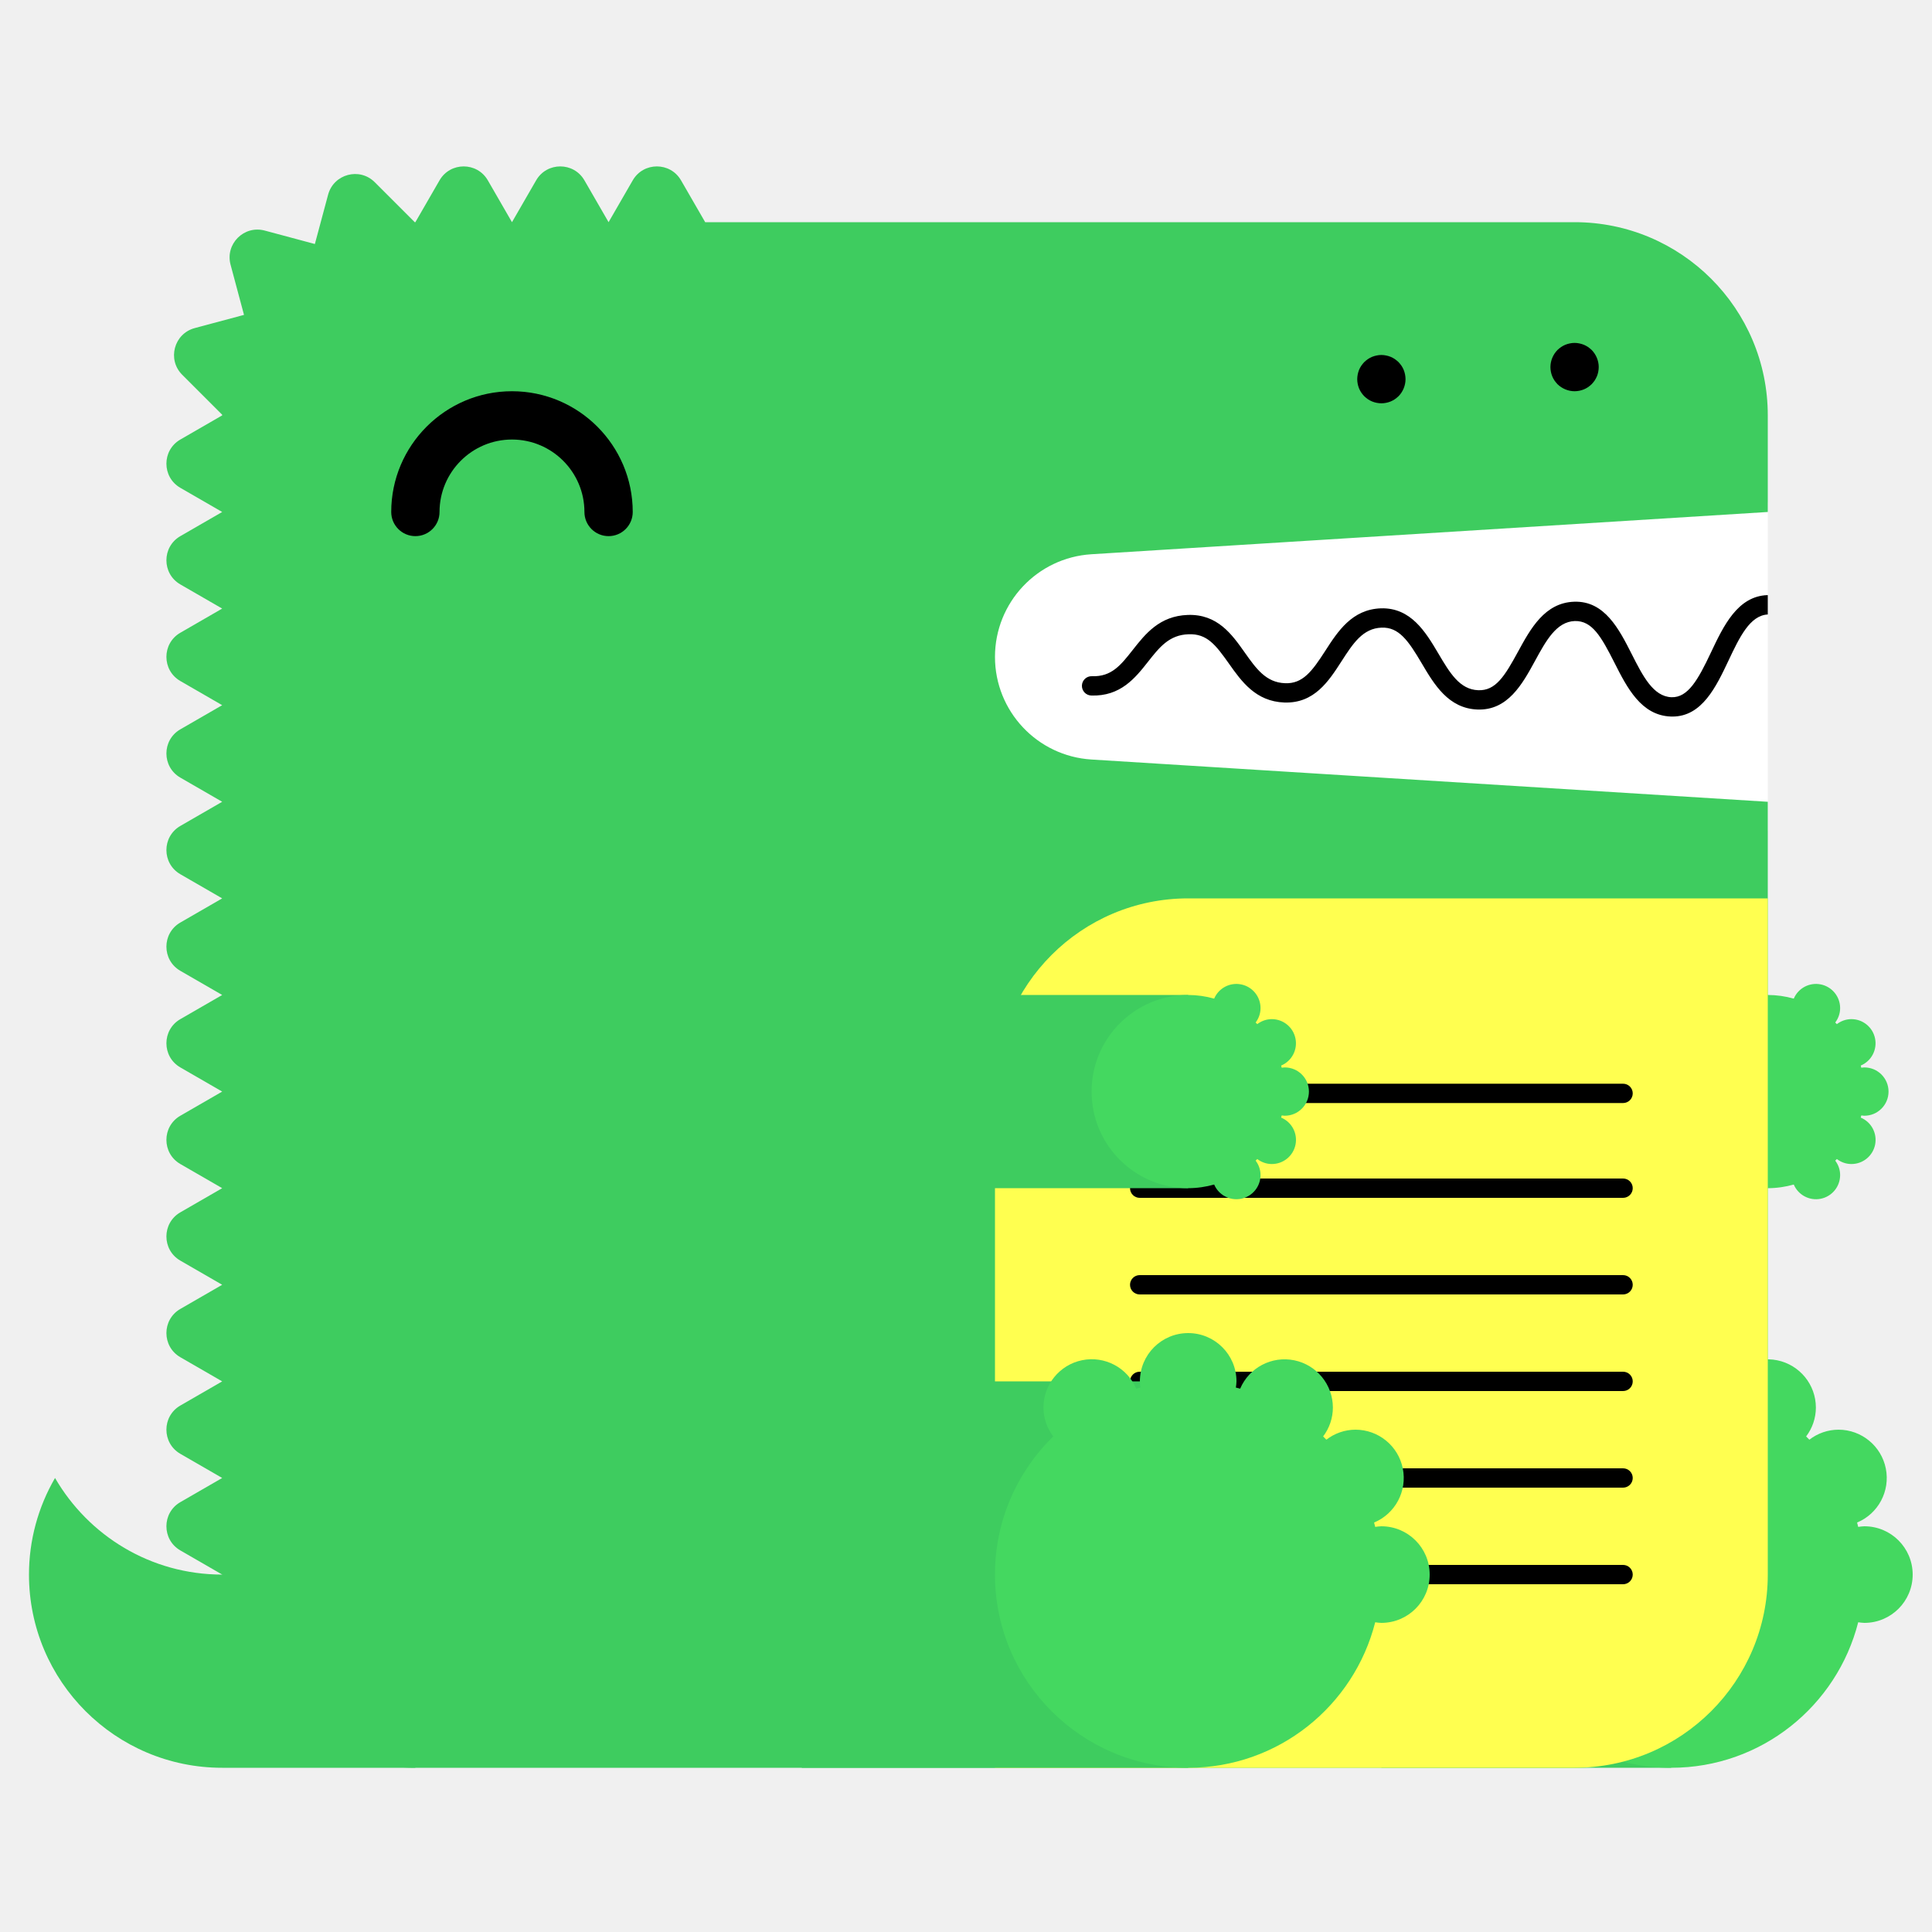
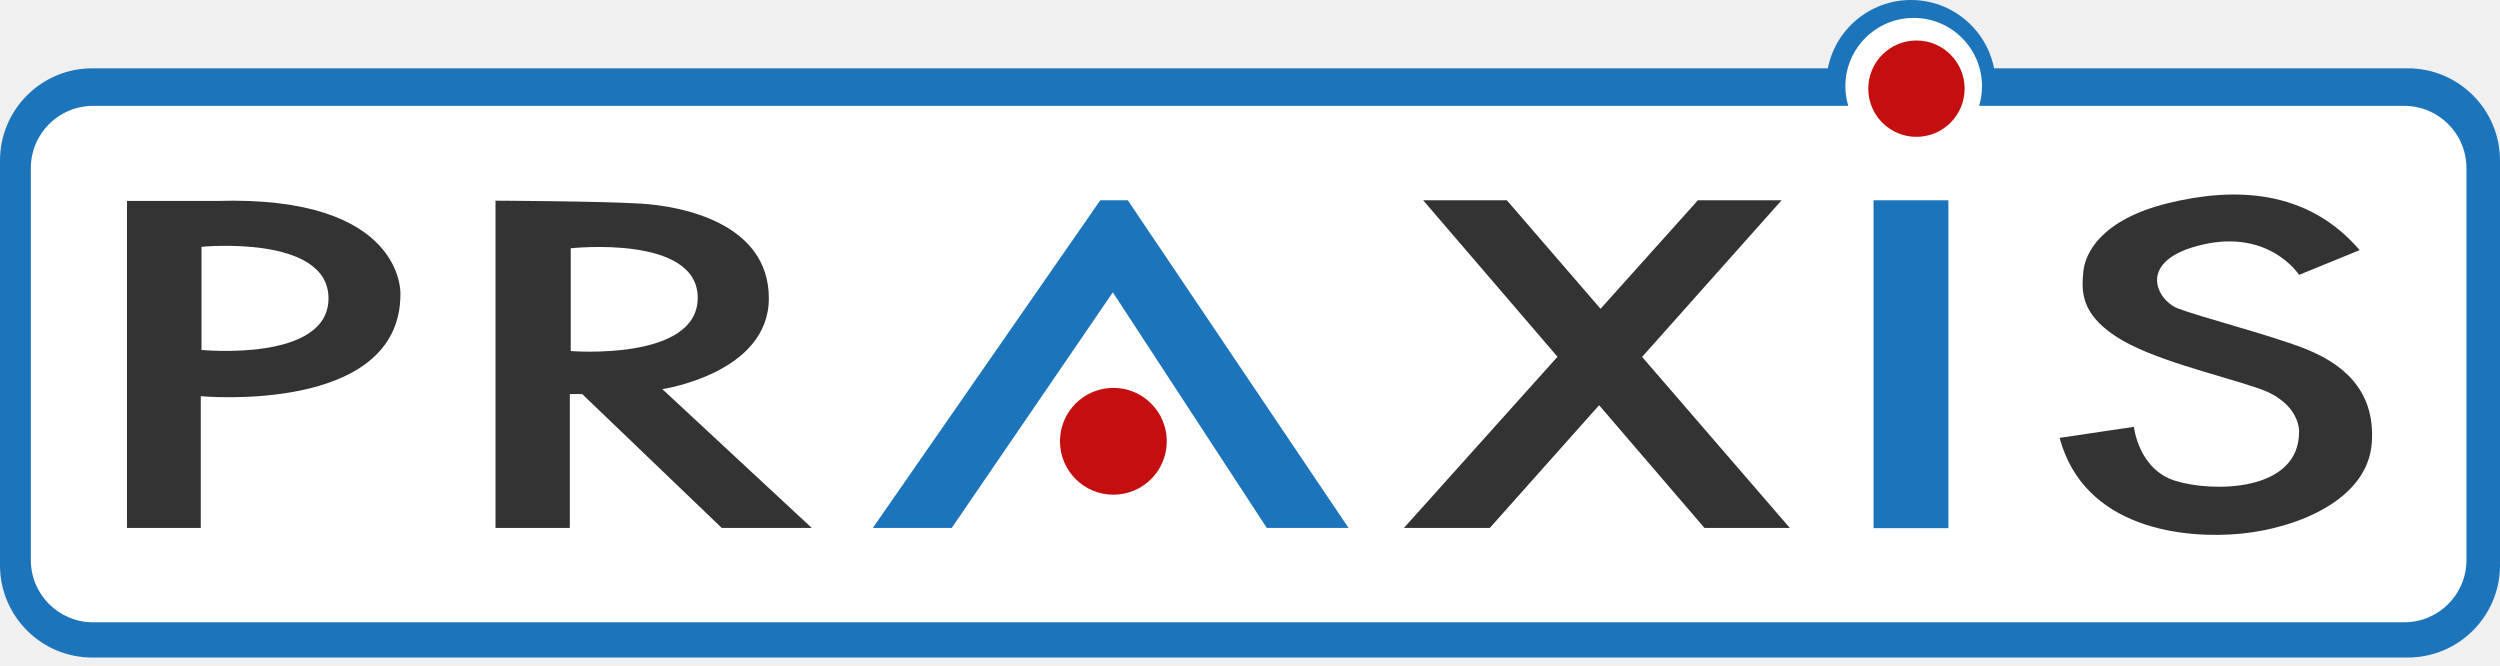
- <svg xmlns="http://www.w3.org/2000/svg" width="200" height="200" viewBox="0 0 200 200">
-   <g fill="none" fill-rule="evenodd">
-     <path fill="#FFF" d="M99 52h84v34H99z" />
-     <path d="M23 163c-7.398 0-13.843-4.027-17.303-10A19.886 19.886 0 0 0 3 163c0 11.046 8.954 20 20 20h20v-20H23z" fill="#3ECC5F" />
-     <path d="M112.98 57.376L183 53V43c0-11.046-8.954-20-20-20H73l-2.5-4.33c-1.112-1.925-3.889-1.925-5 0L63 23l-2.5-4.33c-1.111-1.925-3.889-1.925-5 0L53 23l-2.5-4.33c-1.111-1.925-3.889-1.925-5 0L43 23c-.022 0-.042.003-.065.003l-4.142-4.141c-1.57-1.571-4.252-.853-4.828 1.294l-1.369 5.104-5.192-1.392c-2.148-.575-4.111 1.389-3.535 3.536l1.39 5.193-5.102 1.367c-2.148.576-2.867 3.259-1.296 4.83l4.142 4.142c0 .021-.003.042-.003.064l-4.33 2.5c-1.925 1.111-1.925 3.889 0 5L23 53l-4.33 2.5c-1.925 1.111-1.925 3.889 0 5L23 63l-4.33 2.5c-1.925 1.111-1.925 3.889 0 5L23 73l-4.33 2.5c-1.925 1.111-1.925 3.889 0 5L23 83l-4.33 2.5c-1.925 1.111-1.925 3.889 0 5L23 93l-4.33 2.5c-1.925 1.111-1.925 3.889 0 5L23 103l-4.33 2.5c-1.925 1.111-1.925 3.889 0 5L23 113l-4.33 2.5c-1.925 1.111-1.925 3.889 0 5L23 123l-4.33 2.5c-1.925 1.111-1.925 3.889 0 5L23 133l-4.33 2.5c-1.925 1.111-1.925 3.889 0 5L23 143l-4.33 2.5c-1.925 1.111-1.925 3.889 0 5L23 153l-4.33 2.5c-1.925 1.111-1.925 3.889 0 5L23 163c0 11.046 8.954 20 20 20h120c11.046 0 20-8.954 20-20V83l-70.02-4.376A10.645 10.645 0 0 1 103 68c0-5.621 4.37-10.273 9.98-10.624" fill="#3ECC5F" />
-     <path fill="#3ECC5F" d="M143 183h30v-40h-30z" />
-     <path d="M193 158c-.219 0-.428.037-.639.064-.038-.15-.074-.301-.116-.451A5 5 0 0 0 190.32 148a4.96 4.96 0 0 0-3.016 1.036 26.531 26.531 0 0 0-.335-.336 4.955 4.955 0 0 0 1.011-2.987 5 5 0 0 0-9.599-1.959c-.148-.042-.297-.077-.445-.115.027-.211.064-.42.064-.639a5 5 0 0 0-5-5 5 5 0 0 0-5 5c0 .219.037.428.064.639-.148.038-.297.073-.445.115a4.998 4.998 0 0 0-9.599 1.959c0 1.125.384 2.151 1.011 2.987-3.717 3.632-6.031 8.693-6.031 14.3 0 11.046 8.954 20 20 20 9.339 0 17.16-6.41 19.361-15.064.211.027.42.064.639.064a5 5 0 0 0 5-5 5 5 0 0 0-5-5" fill="#44D860" />
-     <path fill="#3ECC5F" d="M153 123h30v-20h-30z" />
-     <path d="M193 115.5a2.5 2.5 0 1 0 0-5c-.109 0-.214.019-.319.032-.02-.075-.037-.15-.058-.225a2.501 2.501 0 0 0-.963-4.807c-.569 0-1.088.197-1.508.518a6.653 6.653 0 0 0-.168-.168c.314-.417.506-.931.506-1.494a2.5 2.5 0 0 0-4.8-.979A9.987 9.987 0 0 0 183 103c-5.522 0-10 4.478-10 10s4.478 10 10 10c.934 0 1.833-.138 2.69-.377a2.5 2.5 0 0 0 4.8-.979c0-.563-.192-1.077-.506-1.494.057-.055.113-.111.168-.168.42.321.939.518 1.508.518a2.5 2.5 0 0 0 .963-4.807c.021-.074.038-.15.058-.225.105.013.21.032.319.032" fill="#44D860" />
-     <path d="M63 55.5a2.5 2.5 0 0 1-2.5-2.5c0-4.136-3.364-7.5-7.5-7.5s-7.5 3.364-7.5 7.5a2.5 2.5 0 1 1-5 0c0-6.893 5.607-12.5 12.5-12.5S65.5 46.107 65.5 53a2.5 2.5 0 0 1-2.5 2.5" fill="#000" />
-     <path d="M103 183h60c11.046 0 20-8.954 20-20V93h-60c-11.046 0-20 8.954-20 20v70z" fill="#FFFF50" />
-     <path d="M168.02 124h-50.04a1 1 0 1 1 0-2h50.04a1 1 0 1 1 0 2m0 20h-50.04a1 1 0 1 1 0-2h50.04a1 1 0 1 1 0 2m0 20h-50.04a1 1 0 1 1 0-2h50.04a1 1 0 1 1 0 2m0-49.814h-50.04a1 1 0 1 1 0-2h50.04a1 1 0 1 1 0 2m0 19.814h-50.04a1 1 0 1 1 0-2h50.04a1 1 0 1 1 0 2m0 20h-50.04a1 1 0 1 1 0-2h50.04a1 1 0 1 1 0 2M183 61.611c-.012 0-.022-.006-.034-.005-3.09.105-4.552 3.196-5.842 5.923-1.346 2.85-2.387 4.703-4.093 4.647-1.889-.068-2.969-2.202-4.113-4.46-1.314-2.594-2.814-5.536-5.963-5.426-3.046.104-4.513 2.794-5.807 5.167-1.377 2.528-2.314 4.065-4.121 3.994-1.927-.07-2.951-1.805-4.136-3.813-1.321-2.236-2.848-4.75-5.936-4.664-2.994.103-4.465 2.385-5.763 4.4-1.373 2.13-2.335 3.428-4.165 3.351-1.973-.07-2.992-1.51-4.171-3.177-1.324-1.873-2.816-3.993-5.895-3.89-2.928.1-4.399 1.97-5.696 3.618-1.232 1.564-2.194 2.802-4.229 2.724a1 1 0 0 0-.072 2c3.017.101 4.545-1.8 5.872-3.487 1.177-1.496 2.193-2.787 4.193-2.855 1.926-.082 2.829 1.115 4.195 3.045 1.297 1.834 2.769 3.914 5.731 4.021 3.103.104 4.596-2.215 5.918-4.267 1.182-1.834 2.202-3.417 4.15-3.484 1.793-.067 2.769 1.35 4.145 3.681 1.297 2.197 2.766 4.686 5.787 4.796 3.125.108 4.634-2.62 5.949-5.035 1.139-2.088 2.214-4.06 4.119-4.126 1.793-.042 2.728 1.595 4.111 4.33 1.292 2.553 2.757 5.445 5.825 5.556l.169.003c3.064 0 4.518-3.075 5.805-5.794 1.139-2.41 2.217-4.68 4.067-4.773v-2z" fill="#000" />
-     <path fill="#3ECC5F" d="M83 183h40v-40H83z" />
-     <path d="M143 158c-.219 0-.428.037-.639.064-.038-.15-.074-.301-.116-.451A5 5 0 0 0 140.32 148a4.96 4.96 0 0 0-3.016 1.036 26.531 26.531 0 0 0-.335-.336 4.955 4.955 0 0 0 1.011-2.987 5 5 0 0 0-9.599-1.959c-.148-.042-.297-.077-.445-.115.027-.211.064-.42.064-.639a5 5 0 0 0-5-5 5 5 0 0 0-5 5c0 .219.037.428.064.639-.148.038-.297.073-.445.115a4.998 4.998 0 0 0-9.599 1.959c0 1.125.384 2.151 1.011 2.987-3.717 3.632-6.031 8.693-6.031 14.3 0 11.046 8.954 20 20 20 9.339 0 17.16-6.41 19.361-15.064.211.027.42.064.639.064a5 5 0 0 0 5-5 5 5 0 0 0-5-5" fill="#44D860" />
-     <path fill="#3ECC5F" d="M83 123h40v-20H83z" />
-     <path d="M133 115.5a2.5 2.5 0 1 0 0-5c-.109 0-.214.019-.319.032-.02-.075-.037-.15-.058-.225a2.501 2.501 0 0 0-.963-4.807c-.569 0-1.088.197-1.508.518a6.653 6.653 0 0 0-.168-.168c.314-.417.506-.931.506-1.494a2.5 2.5 0 0 0-4.8-.979A9.987 9.987 0 0 0 123 103c-5.522 0-10 4.478-10 10s4.478 10 10 10c.934 0 1.833-.138 2.69-.377a2.5 2.5 0 0 0 4.8-.979c0-.563-.192-1.077-.506-1.494.057-.055.113-.111.168-.168.42.321.939.518 1.508.518a2.5 2.5 0 0 0 .963-4.807c.021-.074.038-.15.058-.225.105.013.21.032.319.032" fill="#44D860" />
-     <path d="M143 41.75c-.16 0-.33-.02-.49-.05a2.52 2.52 0 0 1-.47-.14c-.15-.06-.29-.14-.431-.23-.13-.09-.259-.2-.38-.31-.109-.12-.219-.24-.309-.38s-.17-.28-.231-.43a2.619 2.619 0 0 1-.189-.96c0-.16.02-.33.05-.49.03-.16.08-.31.139-.47.061-.15.141-.29.231-.43.09-.13.2-.26.309-.38.121-.11.25-.22.38-.31.141-.09.281-.17.431-.23.149-.06.31-.11.47-.14.32-.07.65-.07.98 0 .159.03.32.08.47.14.149.06.29.14.43.23.13.09.259.2.38.31.11.12.22.25.31.38.09.14.17.28.23.43.06.16.11.31.14.47.029.16.05.33.05.49 0 .66-.271 1.31-.73 1.77-.121.11-.25.22-.38.31-.14.09-.281.17-.43.23a2.565 2.565 0 0 1-.96.19m20-1.25c-.66 0-1.3-.27-1.771-.73a3.802 3.802 0 0 1-.309-.38c-.09-.14-.17-.28-.231-.43a2.619 2.619 0 0 1-.189-.96c0-.66.27-1.3.729-1.77.121-.11.25-.22.38-.31.141-.09.281-.17.431-.23.149-.06.31-.11.47-.14.32-.07.66-.07.98 0 .159.03.32.08.47.14.149.06.29.14.43.23.13.09.259.2.38.31.459.47.73 1.11.73 1.77 0 .16-.021.33-.05.49-.03.16-.08.32-.14.47-.07.15-.14.29-.23.43-.09.13-.2.26-.31.38-.121.11-.25.22-.38.31-.14.09-.281.17-.43.23a2.565 2.565 0 0 1-.96.19" fill="#000" />
-   </g>
+ <svg xmlns="http://www.w3.org/2000/svg" width="184" height="49" viewBox="0 0 184 49" fill="none">
+   <path d="M177.208 5.028H146.763C146.201 2.162 143.676 0 140.646 0C137.616 0 135.091 2.162 134.529 5.028H6.792C3.041 5.028 0 8.068 0 11.819V41.602C0 45.354 3.041 48.395 6.792 48.395H177.209C180.96 48.395 184 45.354 184 41.602V11.819C184 8.068 180.959 5.027 177.209 5.027L177.208 5.028Z" fill="#1C74BA" />
+   <path d="M176.952 7.792H145.663C145.801 7.334 145.875 6.849 145.875 6.346C145.875 3.569 143.624 1.318 140.848 1.318C138.071 1.318 135.82 3.569 135.82 6.346C135.82 6.848 135.894 7.334 136.032 7.792H6.848C4.319 7.792 2.27 9.842 2.27 12.371V41.222C2.27 43.751 4.319 45.8 6.848 45.8H176.952C179.481 45.8 181.531 43.751 181.531 41.222V12.371C181.531 9.842 179.481 7.792 176.952 7.792Z" fill="white" />
+   <path d="M64.238 38.858H70.046L81.905 21.515L93.237 38.858H99.255L83.006 14.741H80.98L64.238 38.858Z" fill="#1C74BA" />
+   <path d="M131.732 38.858L120.859 26.268L131.124 14.741H124.965L117.8 22.727L110.904 14.741H104.745L114.632 26.257L103.327 38.858H109.648L117.694 29.823L125.451 38.858H131.732Z" fill="#333333" />
+   <path d="M143.402 14.741H137.891V38.872H143.402V14.741Z" fill="#1C74BA" />
+   <path d="M151.586 32.226L157.056 31.416C157.056 31.416 157.381 34.536 160.096 35.387C162.81 36.237 169.212 36.237 169.212 31.78C169.212 31.78 169.334 29.633 166.214 28.579C163.094 27.525 158.231 26.431 155.678 24.729C153.125 23.027 153.206 21.407 153.328 20.029C153.449 18.651 154.624 16.18 159.527 14.964C164.431 13.748 169.819 13.91 173.669 18.408L169.212 20.231C169.212 20.231 167.064 16.868 162.121 18.002C157.177 19.137 158.717 22.095 160.297 22.703C161.877 23.31 167.024 24.648 169.536 25.62C172.048 26.593 174.885 28.456 174.561 32.631C174.236 36.805 169.05 38.871 164.958 39.276C160.865 39.681 153.409 38.992 151.586 32.225V32.226Z" fill="#333333" />
+   <path d="M15.938 14.789H9.347V38.858H14.777V29.16C14.777 29.16 29.472 30.538 29.472 21.65C29.472 21.65 29.823 14.357 15.938 14.789H15.938ZM14.83 25.756V18.165C14.83 18.165 24.177 17.247 24.177 21.961C24.177 26.674 14.83 25.756 14.83 25.756Z" fill="#333333" />
+   <path d="M48.746 28.64C48.746 28.64 56.587 27.485 56.587 21.953C56.587 16.422 50.205 15.166 47.146 14.984C44.087 14.801 36.469 14.77 36.469 14.77V38.858H41.939V29.004H42.851L53.123 38.858H59.748L48.747 28.639L48.746 28.64ZM42.006 25.837V18.273C42.006 18.273 51.353 17.246 51.353 21.92C51.353 26.594 42.006 25.837 42.006 25.837Z" fill="#333333" />
+   <path d="M81.945 36.41C84.116 36.41 85.875 34.65 85.875 32.479C85.875 30.308 84.116 28.549 81.945 28.549C79.774 28.549 78.015 30.308 78.015 32.479C78.015 34.65 79.774 36.41 81.945 36.41Z" fill="#C40E0F" />
+   <path d="M141.05 10.071C143.008 10.071 144.596 8.484 144.596 6.525C144.596 4.567 143.008 2.98 141.05 2.98C139.092 2.98 137.505 4.567 137.505 6.525C137.505 8.484 139.092 10.071 141.05 10.071Z" fill="#C40E0F" />
</svg>
